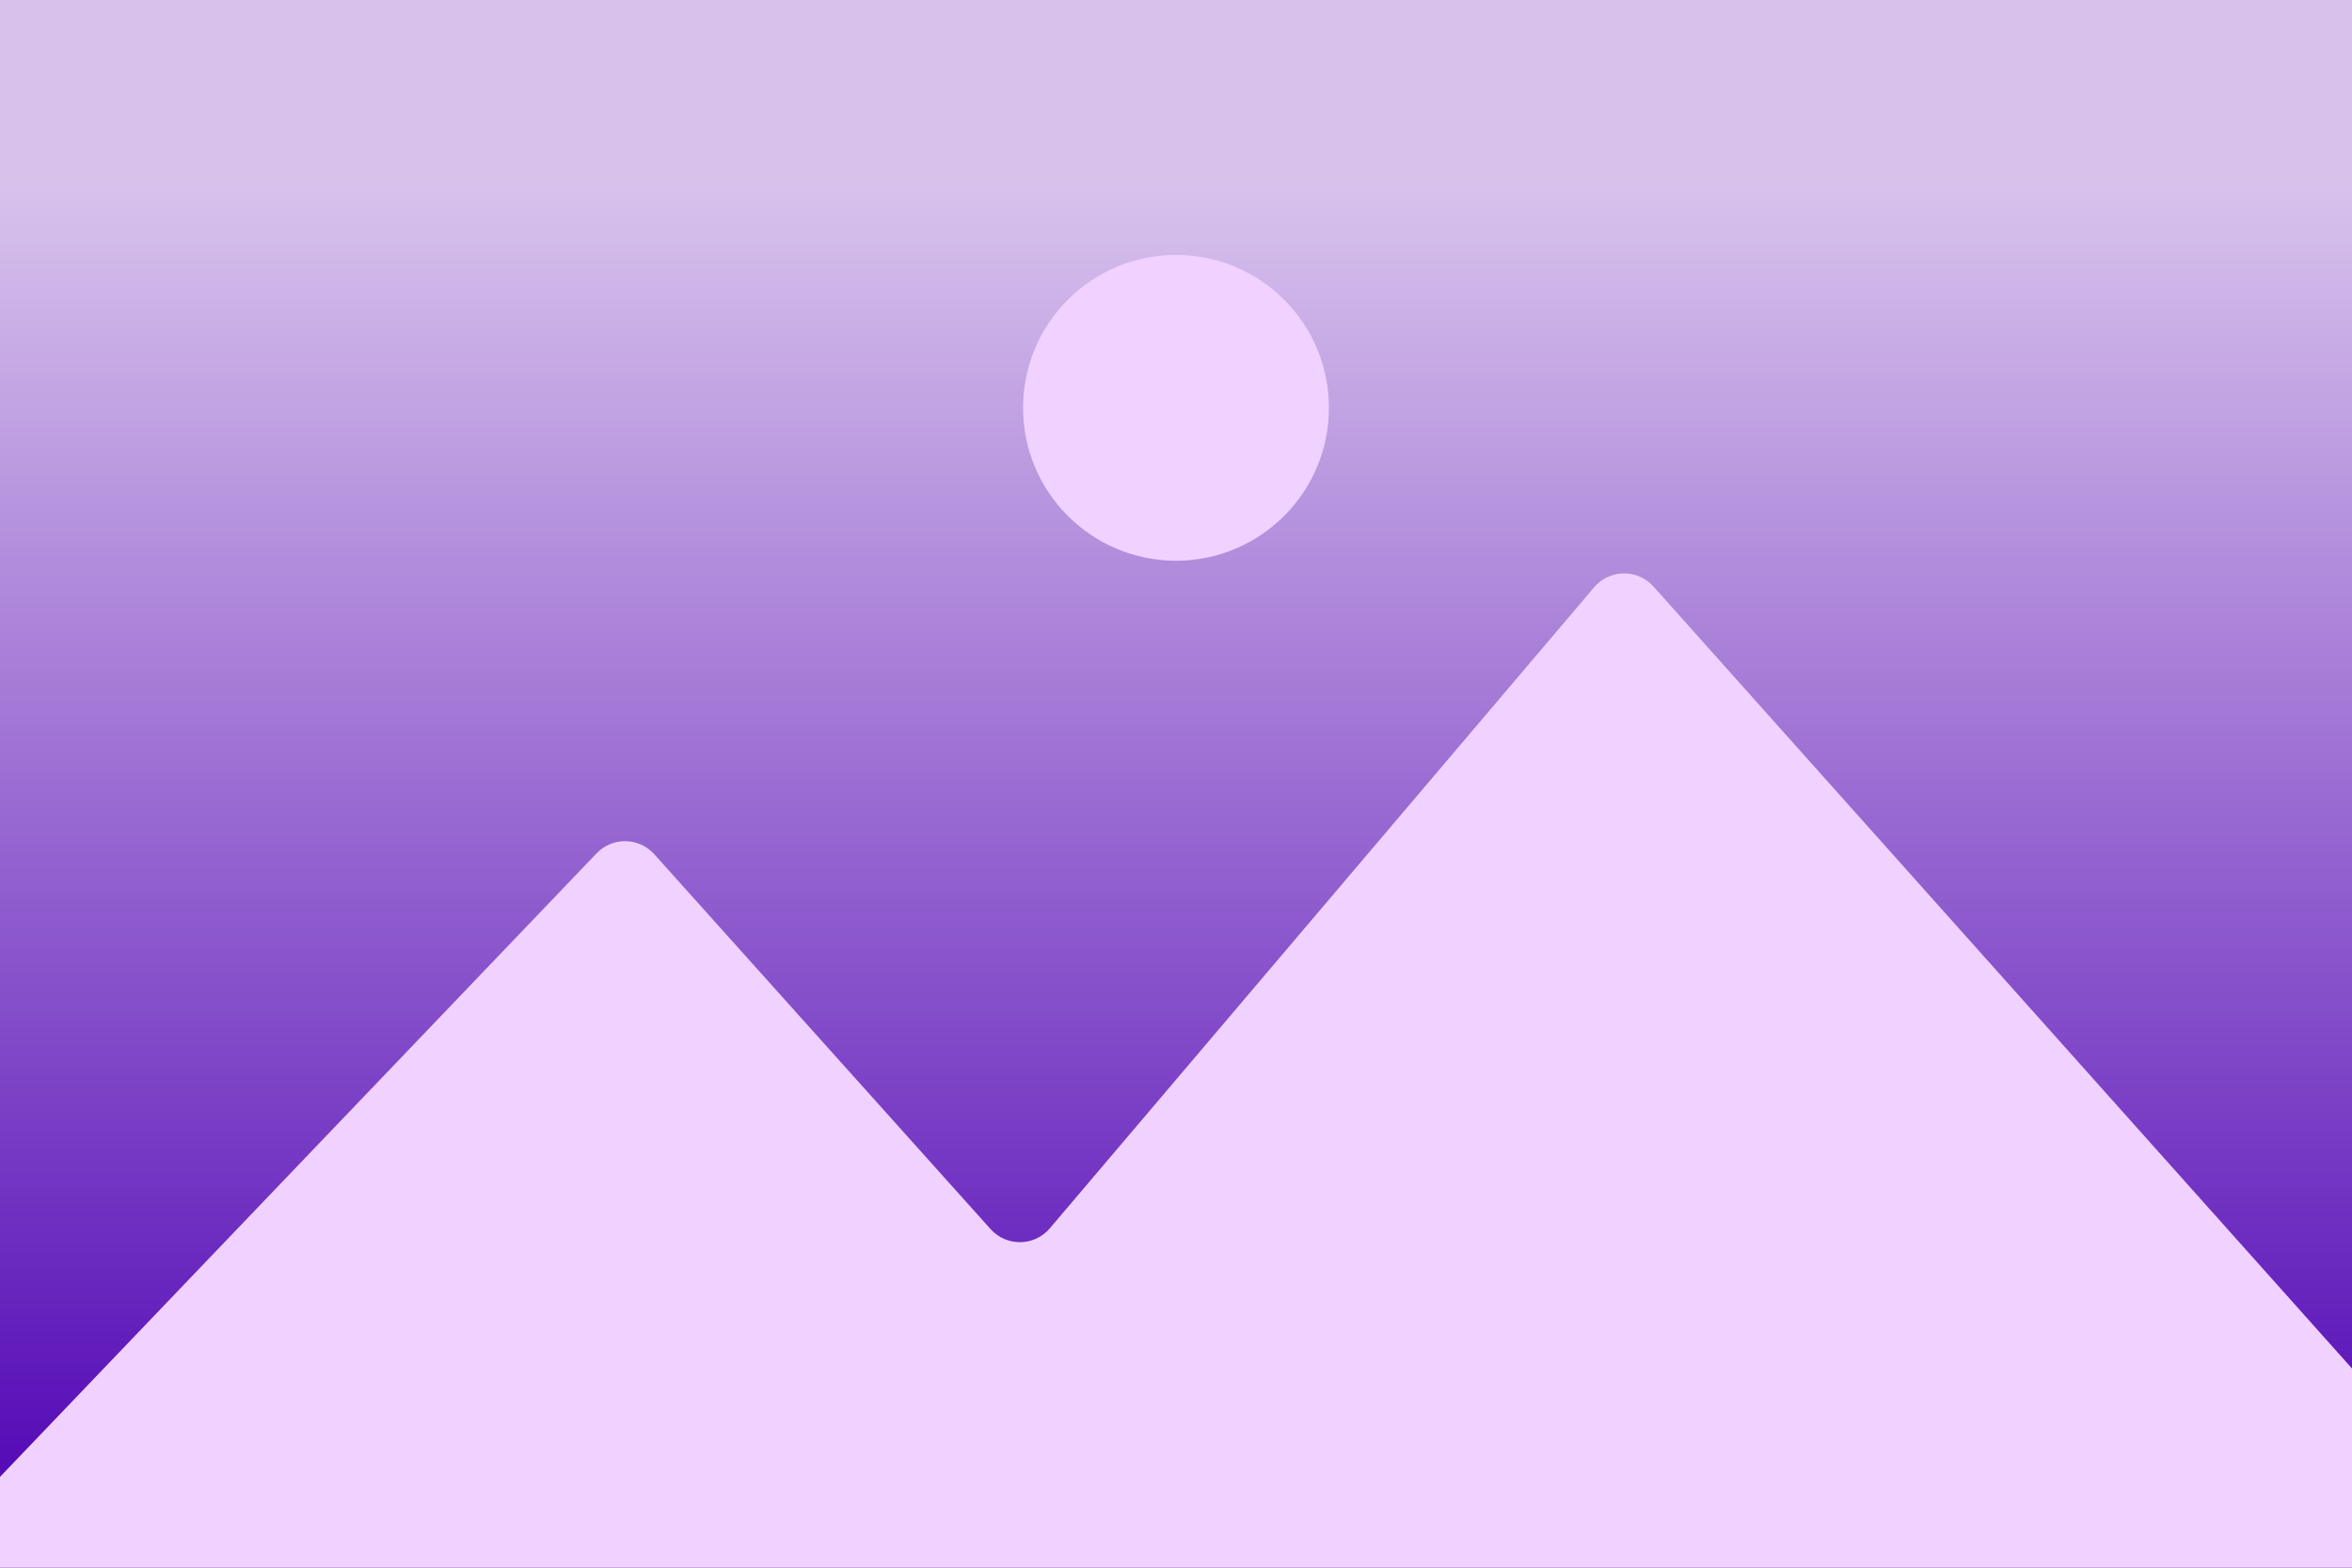
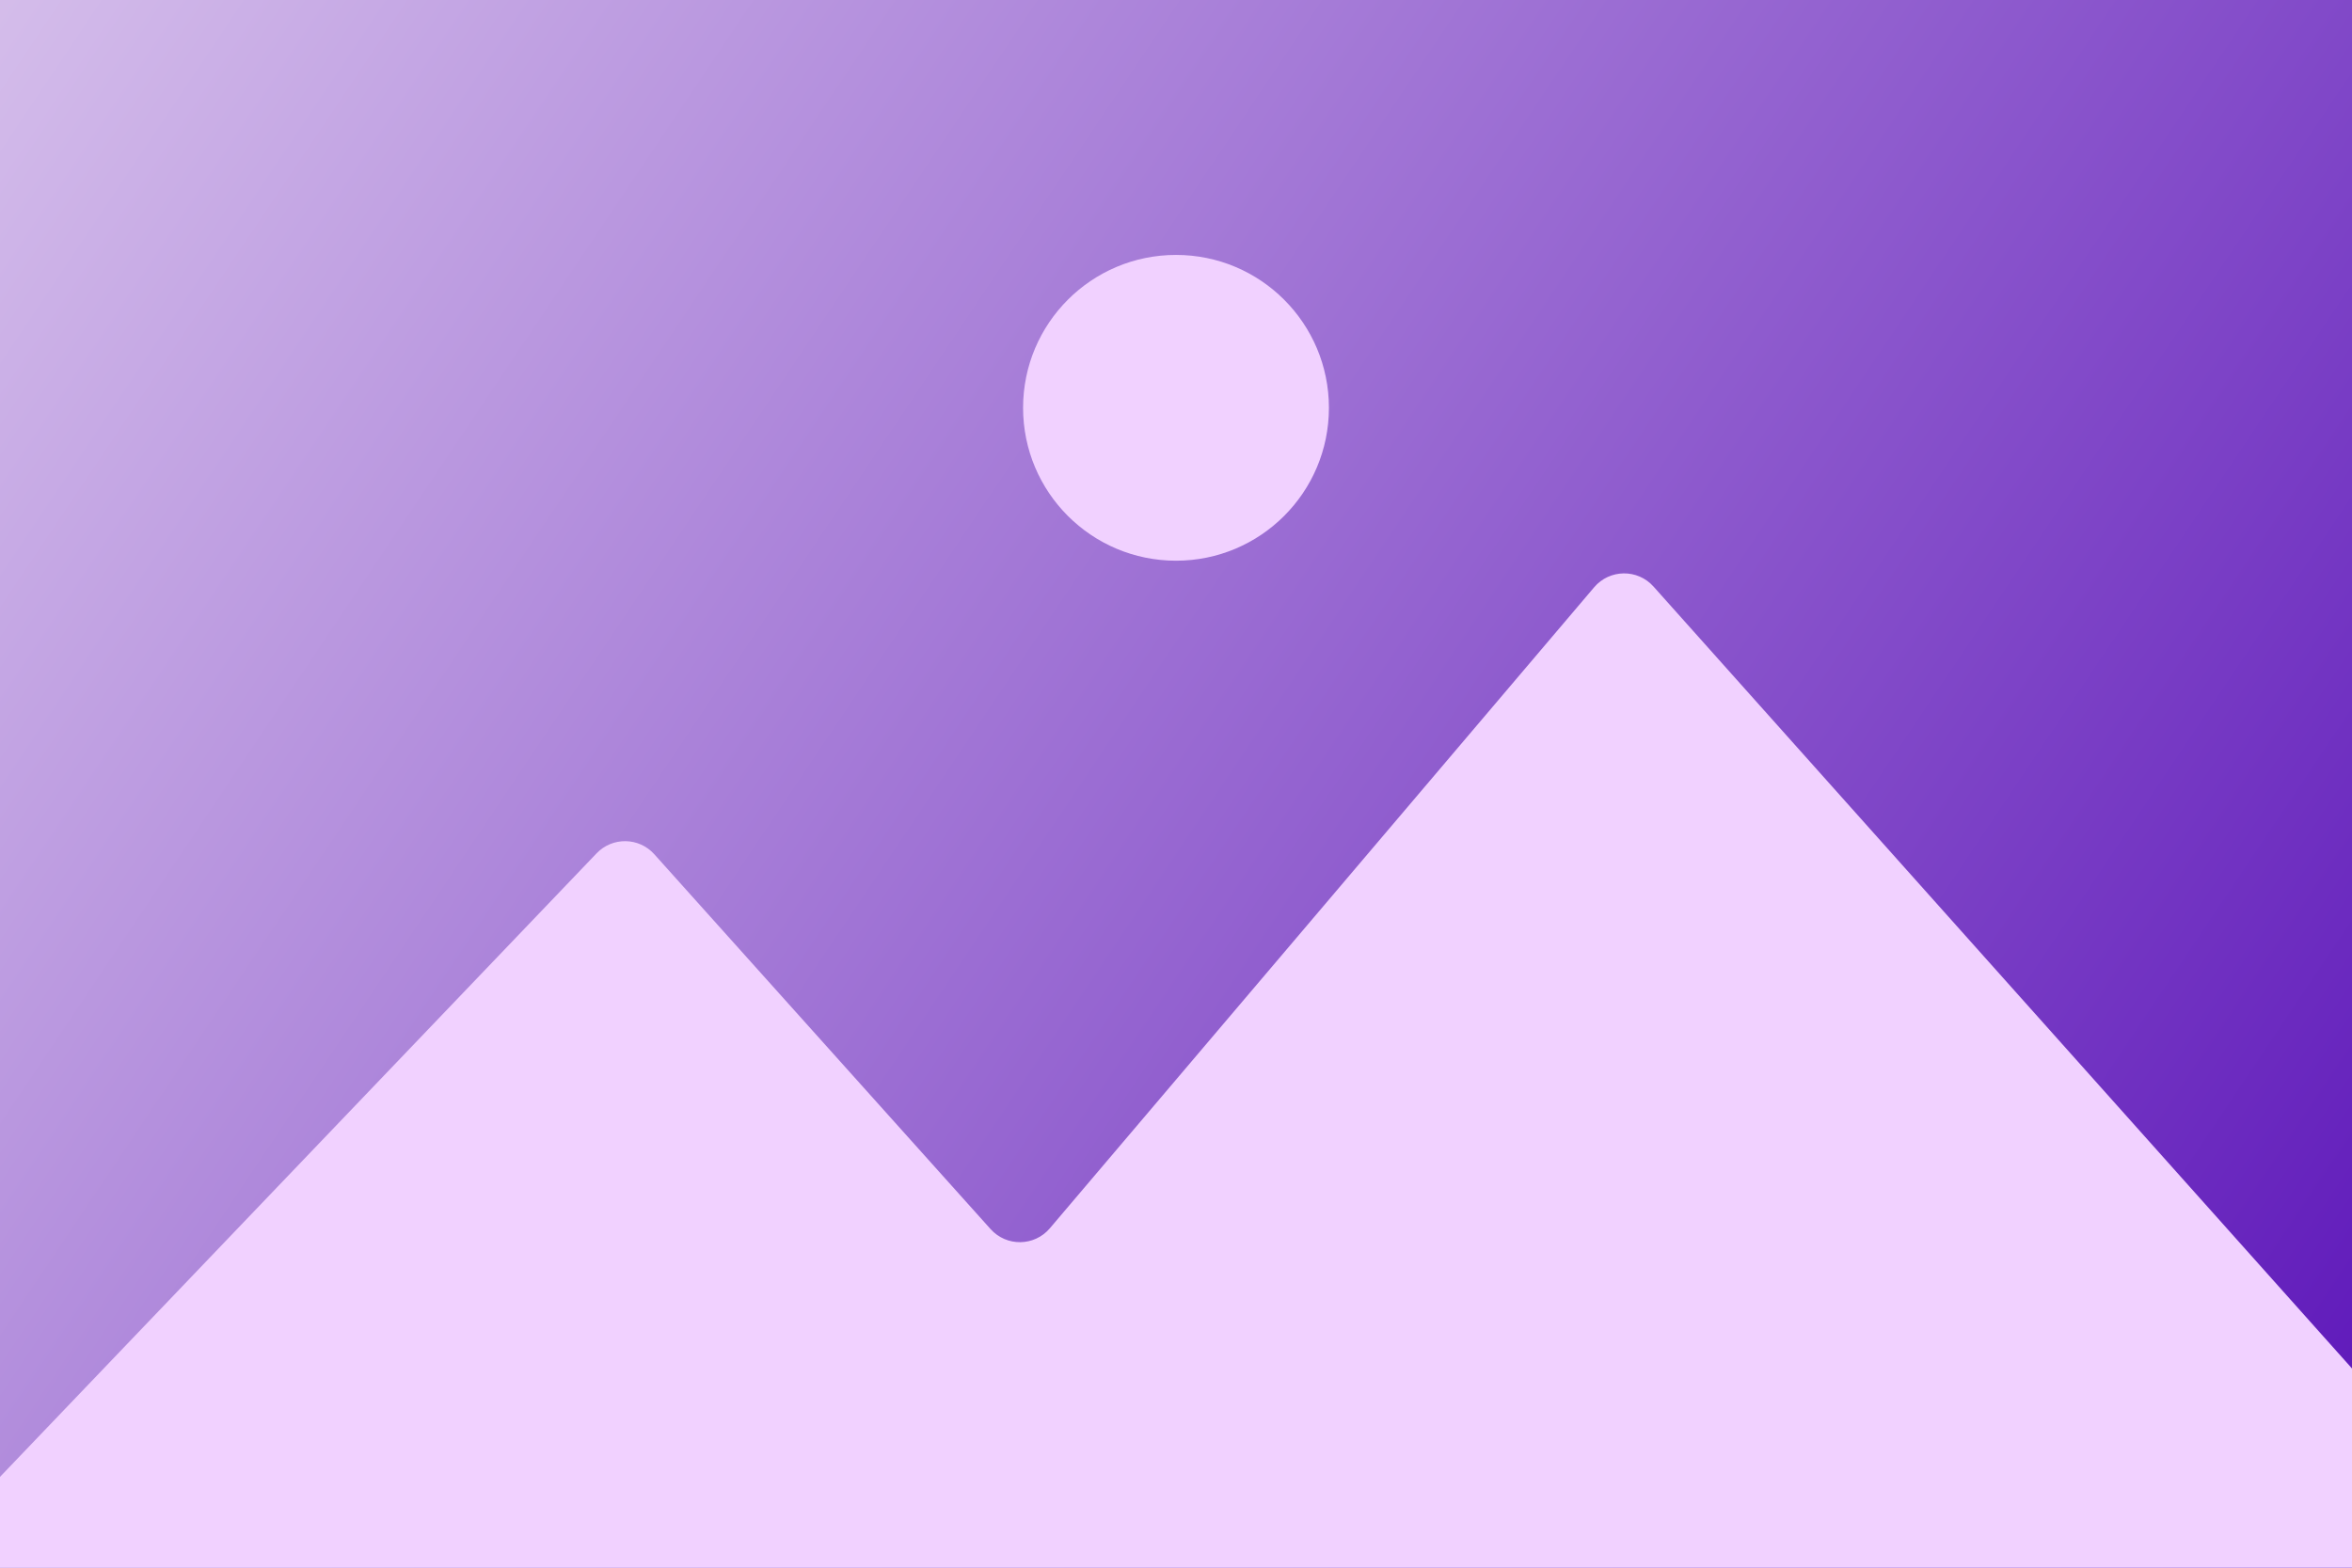
<svg xmlns="http://www.w3.org/2000/svg" width="1200" height="800" viewBox="0 0 1200 800" fill="none">
  <g clip-path="url(#clip0_473_45)">
    <path d="M1200 0H0V800H1200V0Z" fill="url(#paint0_linear_473_45)" />
    <path d="M600 286.13C643.089 286.13 678.02 251.199 678.02 208.11C678.02 165.021 643.089 130.09 600 130.09C556.911 130.09 521.98 165.021 521.98 208.11C521.98 251.199 556.911 286.13 600 286.13Z" fill="#F1D1FF" />
    <path d="M0 753.66L304.39 435.45C312.47 427.01 326.02 427.22 333.82 435.92L505.4 627.22C513.52 636.27 527.76 636.08 535.63 626.81L813.35 299.68C821.23 290.4 835.49 290.22 843.61 299.3L1200.01 698.35V800H0V753.66Z" fill="#F1D1FF" />
  </g>
  <defs>
-     <linearGradient id="paint0_linear_473_45" x1="600" y1="792" x2="600" y2="33.68" gradientUnits="userSpaceOnUse">
+     <linearGradient id="paint0_linear_473_45" x1="1351" y1="902.5" x2="-158.5" y2="-109.5" gradientUnits="userSpaceOnUse">
      <stop stop-color="#4D00B3" />
      <stop offset="0.92" stop-color="#D8C2EC" />
    </linearGradient>
    <clipPath id="clip0_473_45">
      <rect width="1200" height="800" fill="white" />
    </clipPath>
  </defs>
</svg>
